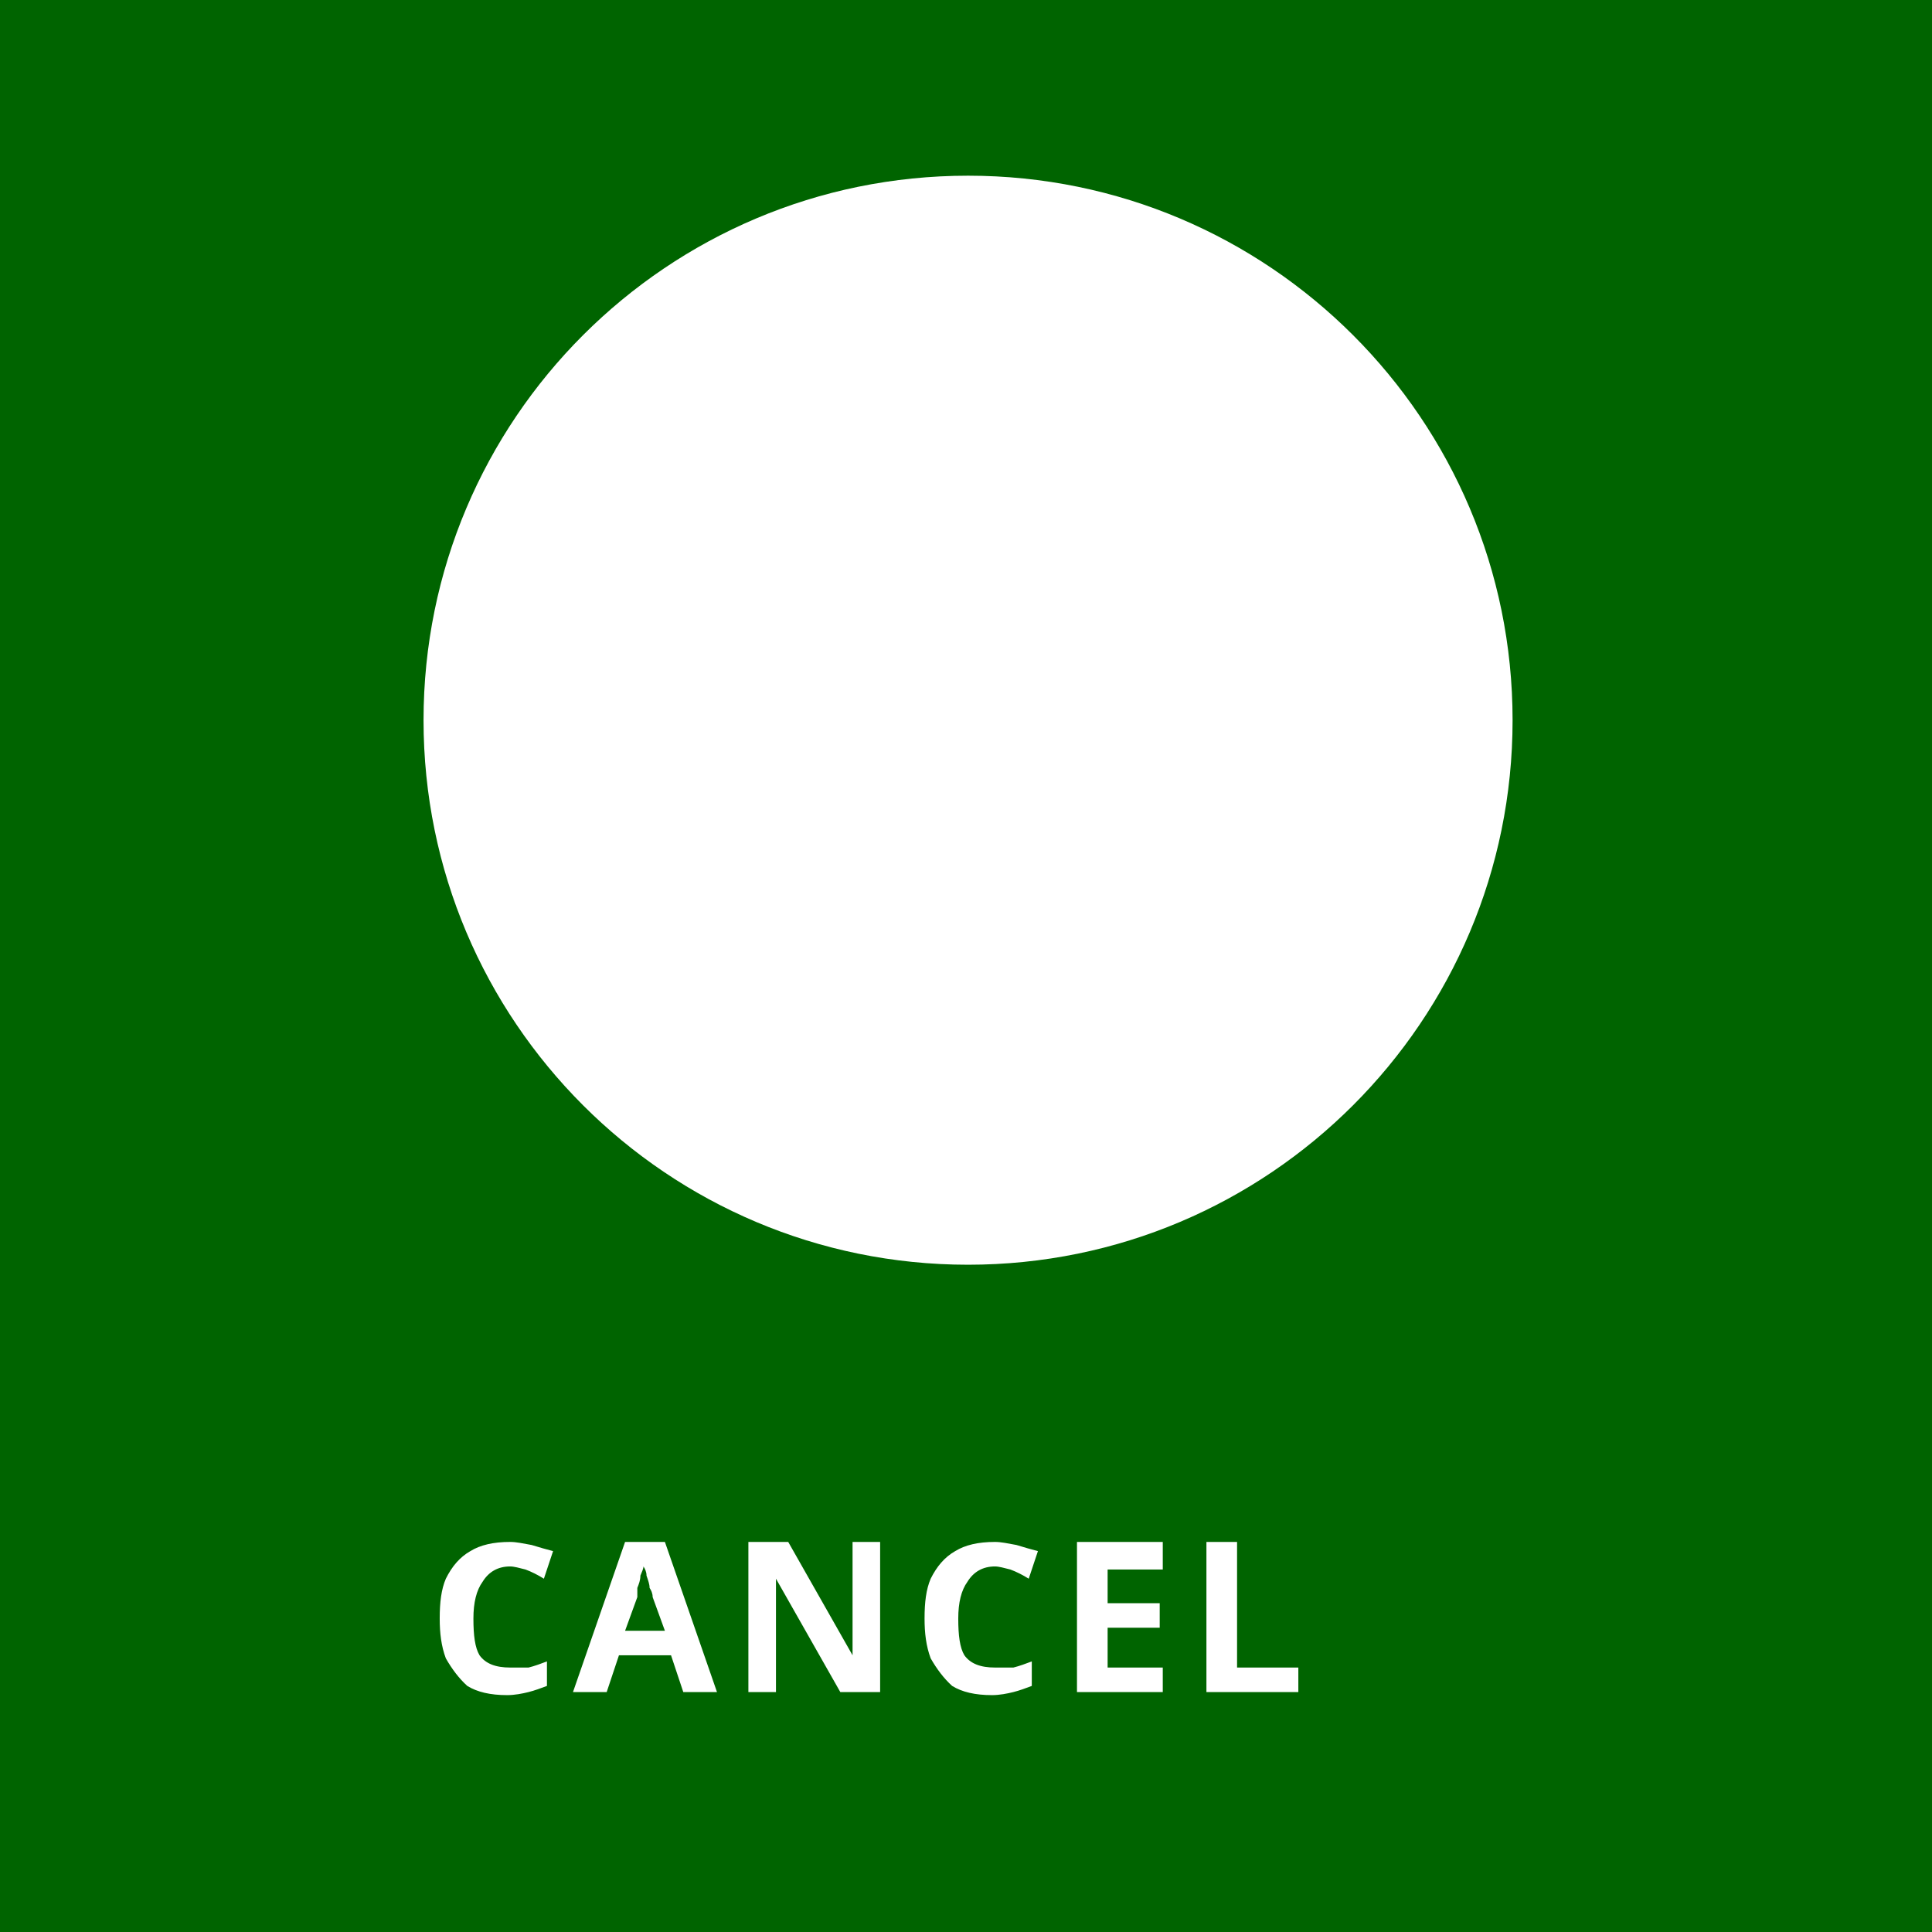
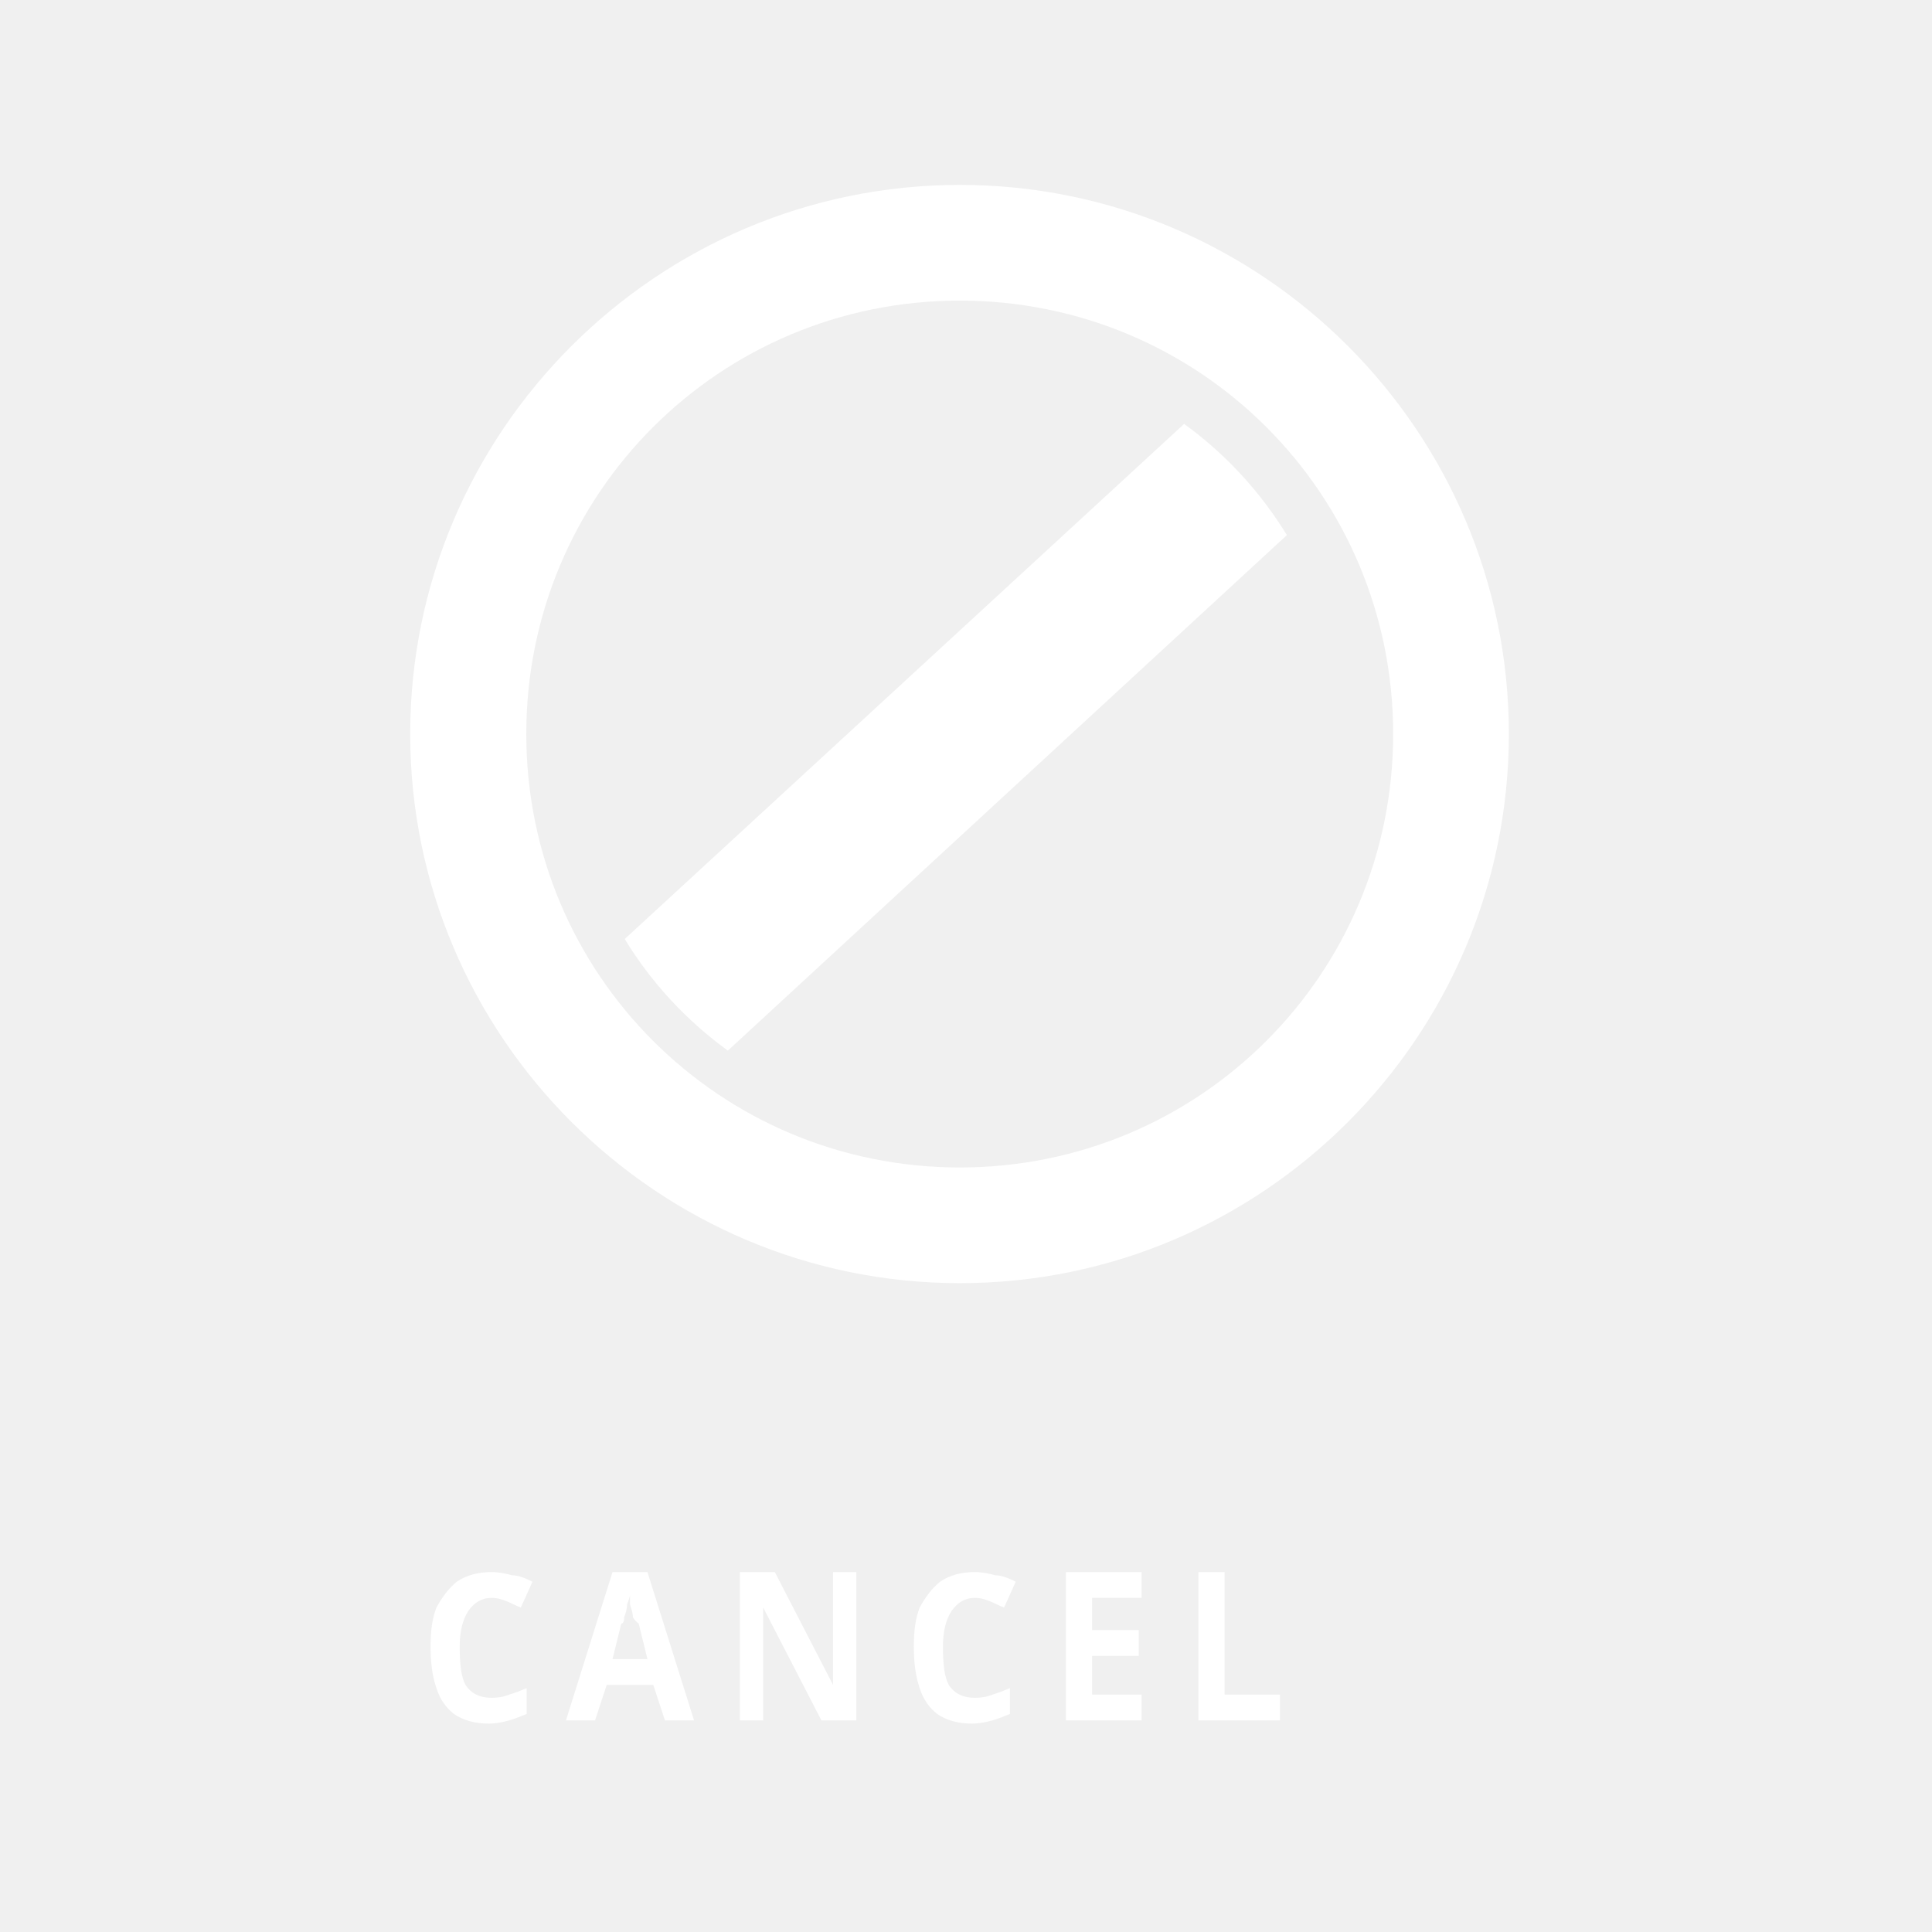
- <svg xmlns="http://www.w3.org/2000/svg" version="1.1" viewBox="10.695 1.816 9.853 9.853">
-   <rect id="icon-cancel-clickable" x="9.71" y="0.831" width="11.824" height="11.824" fill="darkgreen" fill-opacity="1" stroke-dasharray="0.045, 0.181" stroke-width=".028" style="mix-blend-mode:normal" class="bg-item bg" />
-   <text x="15.562" y="10.442" fill="white" font-family="'Devanagari Sangam MN'" font-size="1.058px" font-weight="bold" letter-spacing=".07px" stroke-linecap="round" stroke-width=".106" text-align="center" text-anchor="middle" word-spacing=".004px" style="line-height:1.2" xml:space="preserve" fill-opacity="1" class="fg">
-     <tspan x="15.597" y="10.442" fill="white" font-size="1.058px" stroke-width=".106" fill-opacity="1" class="fg">CANCEL</tspan>
+ <svg xmlns="http://www.w3.org/2000/svg" version="1.1" viewBox="40.095 0.143 9.853 9.853">
+   <rect id="icon-cancel-clickable" x="39.11" y="-0.842" width="11.824" height="11.824" fill="transparent" fill-opacity="0" stroke-dasharray="0.045, 0.181" stroke-width="0.028" style="display:inline;mix-blend-mode:normal;stroke-miterlimit:4.1" class="bg-item bg" />
+   <path id="path51" style="color:#000000;fill:#ffffff;stroke:none;stroke-width:1.00021e-05;stroke-miterlimit:4.1;stroke-dasharray:none" d="m 44.99,1.086 c -1.544,-2e-7 -2.803,1.257 -2.803,2.8 0,1.544 1.26,2.801 2.803,2.801 1.544,2e-7 2.8,-1.257 2.8,-2.801 0,-1.544 -1.257,-2.8 -2.8,-2.8 z m 0,0.59 c 1.225,-2e-7 2.21,0.986 2.21,2.21 0,1.225 -0.986,2.211 -2.21,2.211 -1.225,1e-7 -2.211,-0.986 -2.211,-2.211 0,-1.225 0.986,-2.21 2.211,-2.21 z m 1.145,0.628 -2.854,2.628 c 0.136,0.223 0.315,0.416 0.526,0.569 L 46.658,2.872 C 46.522,2.65 46.344,2.457 46.134,2.305 Z" fill="white" fill-opacity="1" class="fg" />
+   <text x="47.282" y="8.471" fill="white" font-family="'Devanagari Sangam MN'" font-size="1.005px" font-weight="bold" letter-spacing="0.147px" stroke-linecap="round" stroke-miterlimit="4.1" stroke-width="0.271" text-align="center" text-anchor="middle" word-spacing="0.008px" style="line-height:1.2;mix-blend-mode:normal;fill:#ffffff" xml:space="preserve" id="text51" transform="scale(0.9501906,1.05242)" fill-opacity="1" class="fg">
+     <tspan x="47.315" y="8.471" fill="white" font-size="1.005px" stroke-width="0.271" id="tspan51" style="fill:#ffffff" fill-opacity="1" class="fg">CANCEL</tspan>
  </text>
-   <circle cx="15.632" cy="5.489" r="2.777" fill="white" stroke-width=".389" fill-opacity="1" class="fg" />
-   <path d="m14.52 6.598 2.224-2.218" stroke="white" stroke-linecap="round" stroke-linejoin="round" stroke-opacity="1" stroke-width=".618" fill-opacity="0" class="fg" />
-   <path d="m14.52 4.38 2.224 2.218" stroke="white" stroke-linecap="round" stroke-linejoin="round" stroke-opacity="1" stroke-width=".618" fill-opacity="0" class="fg" />
</svg>
